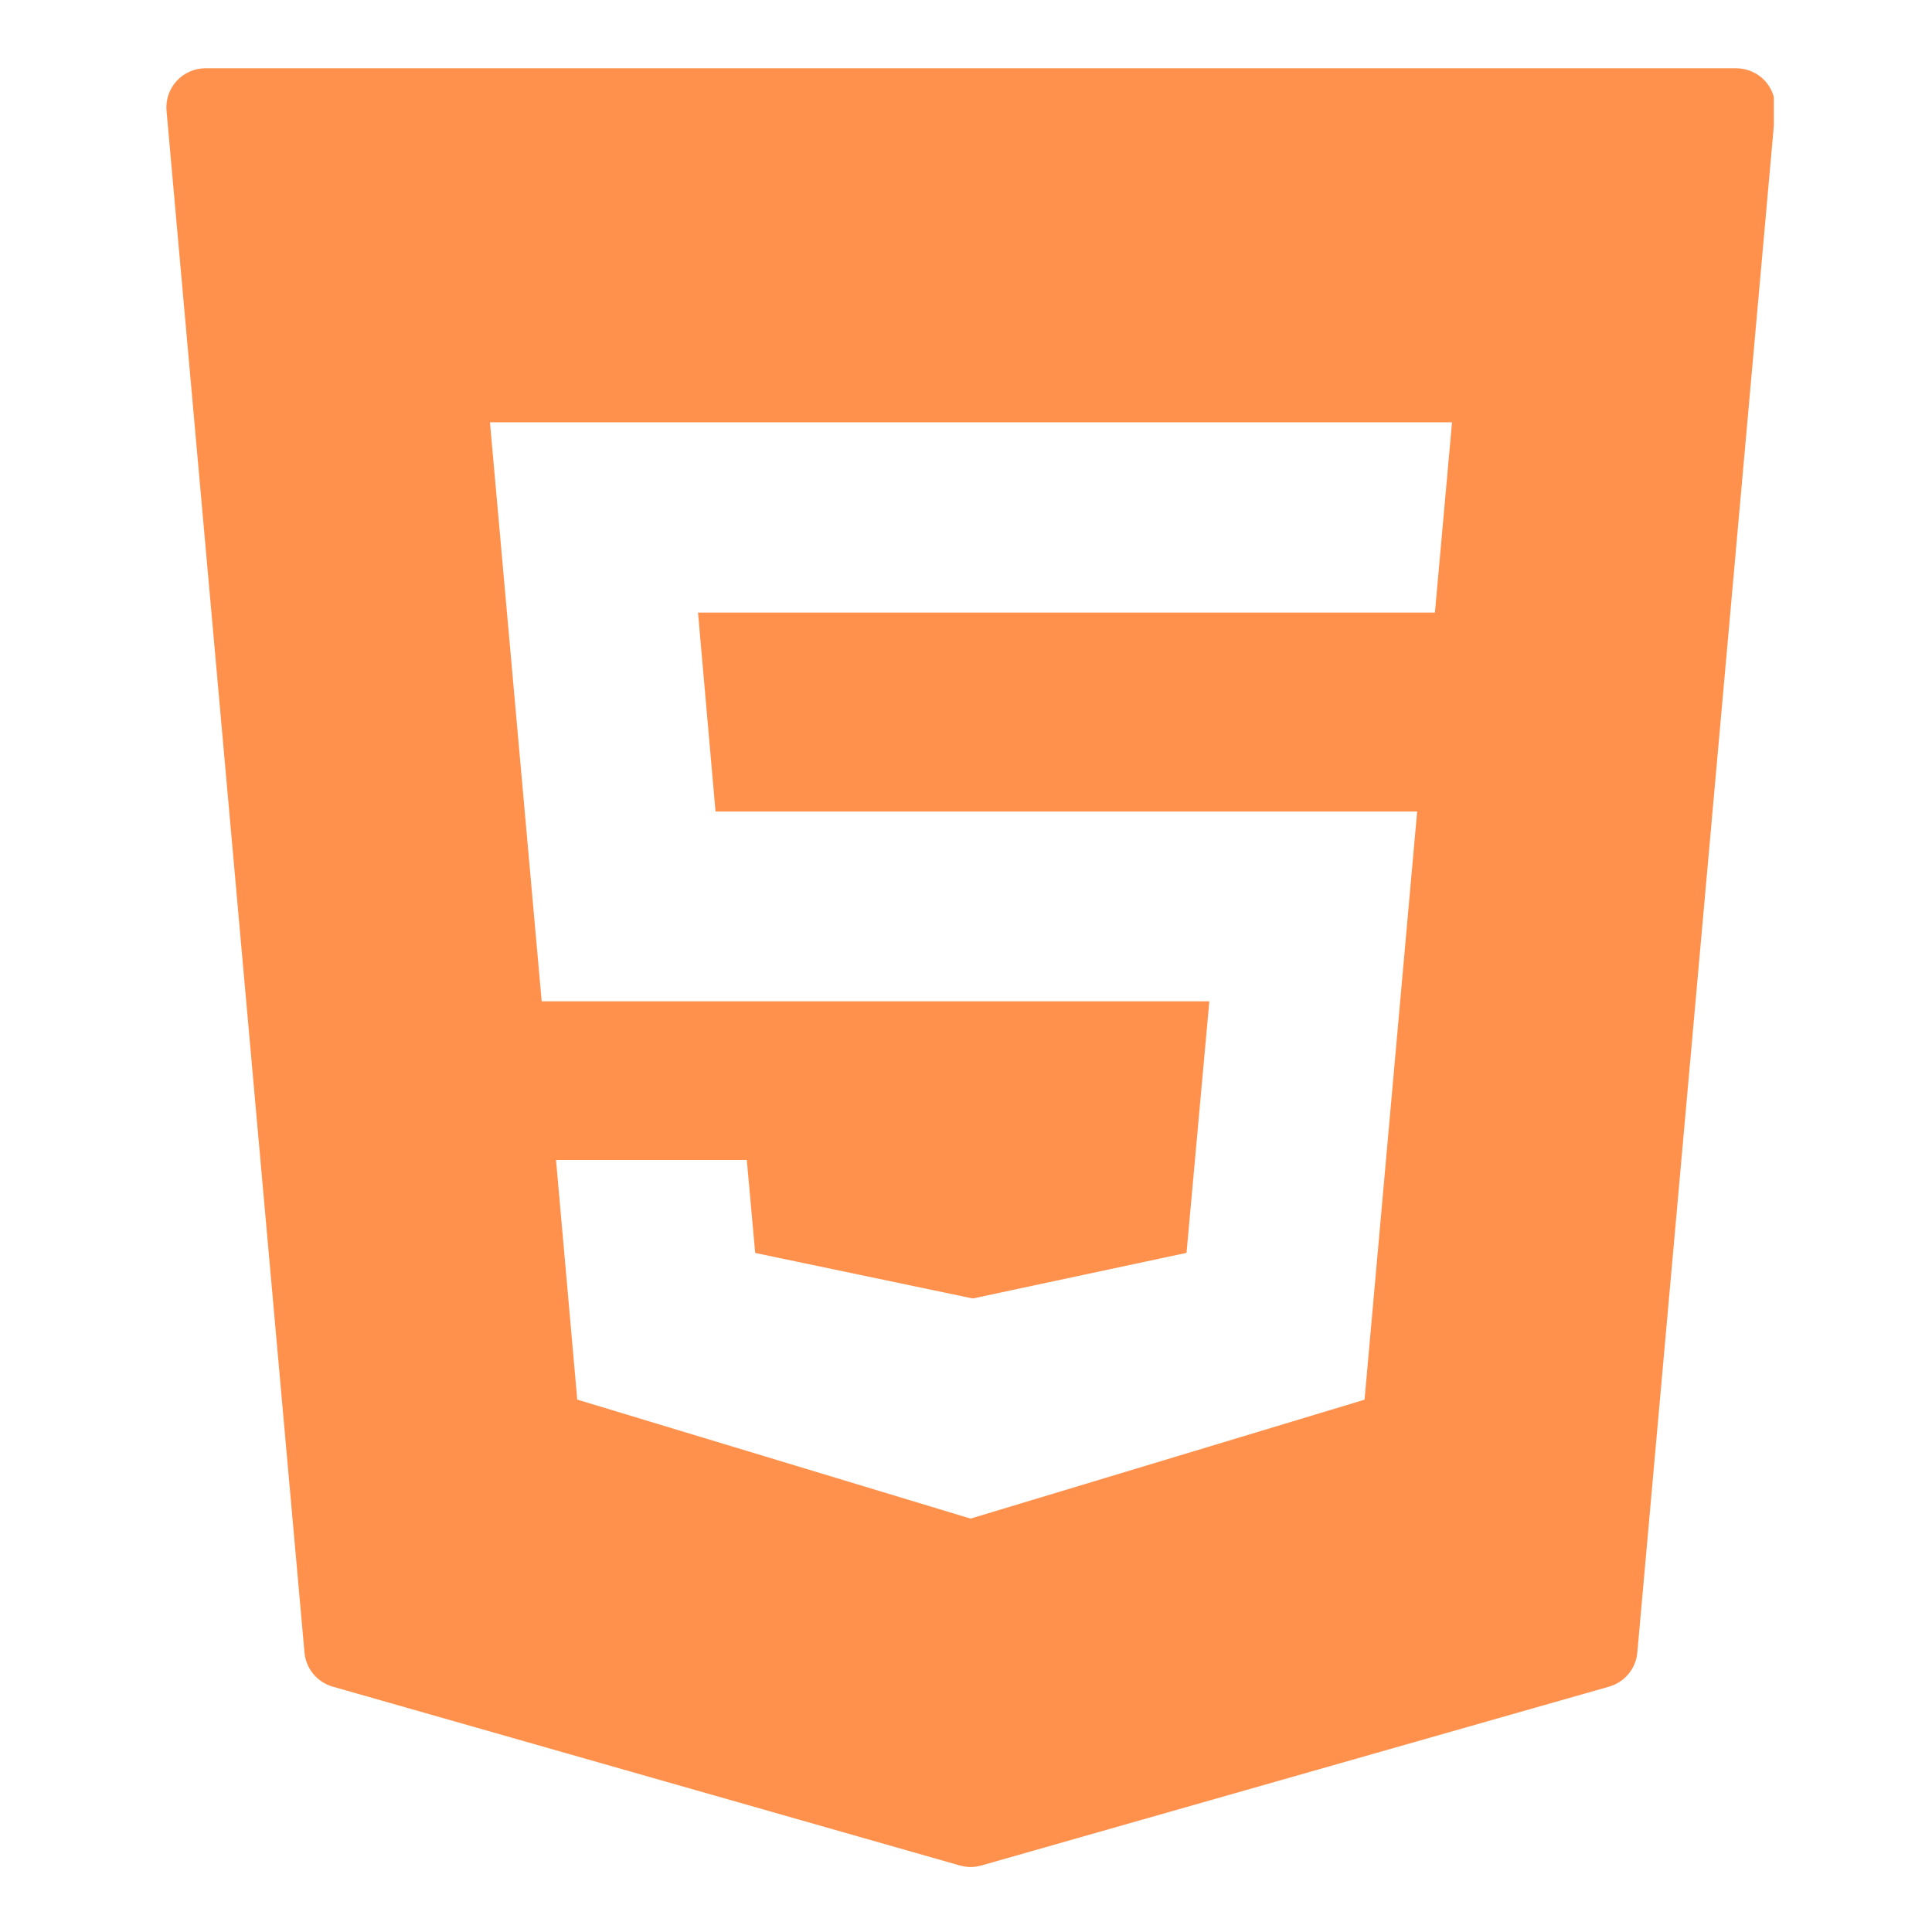
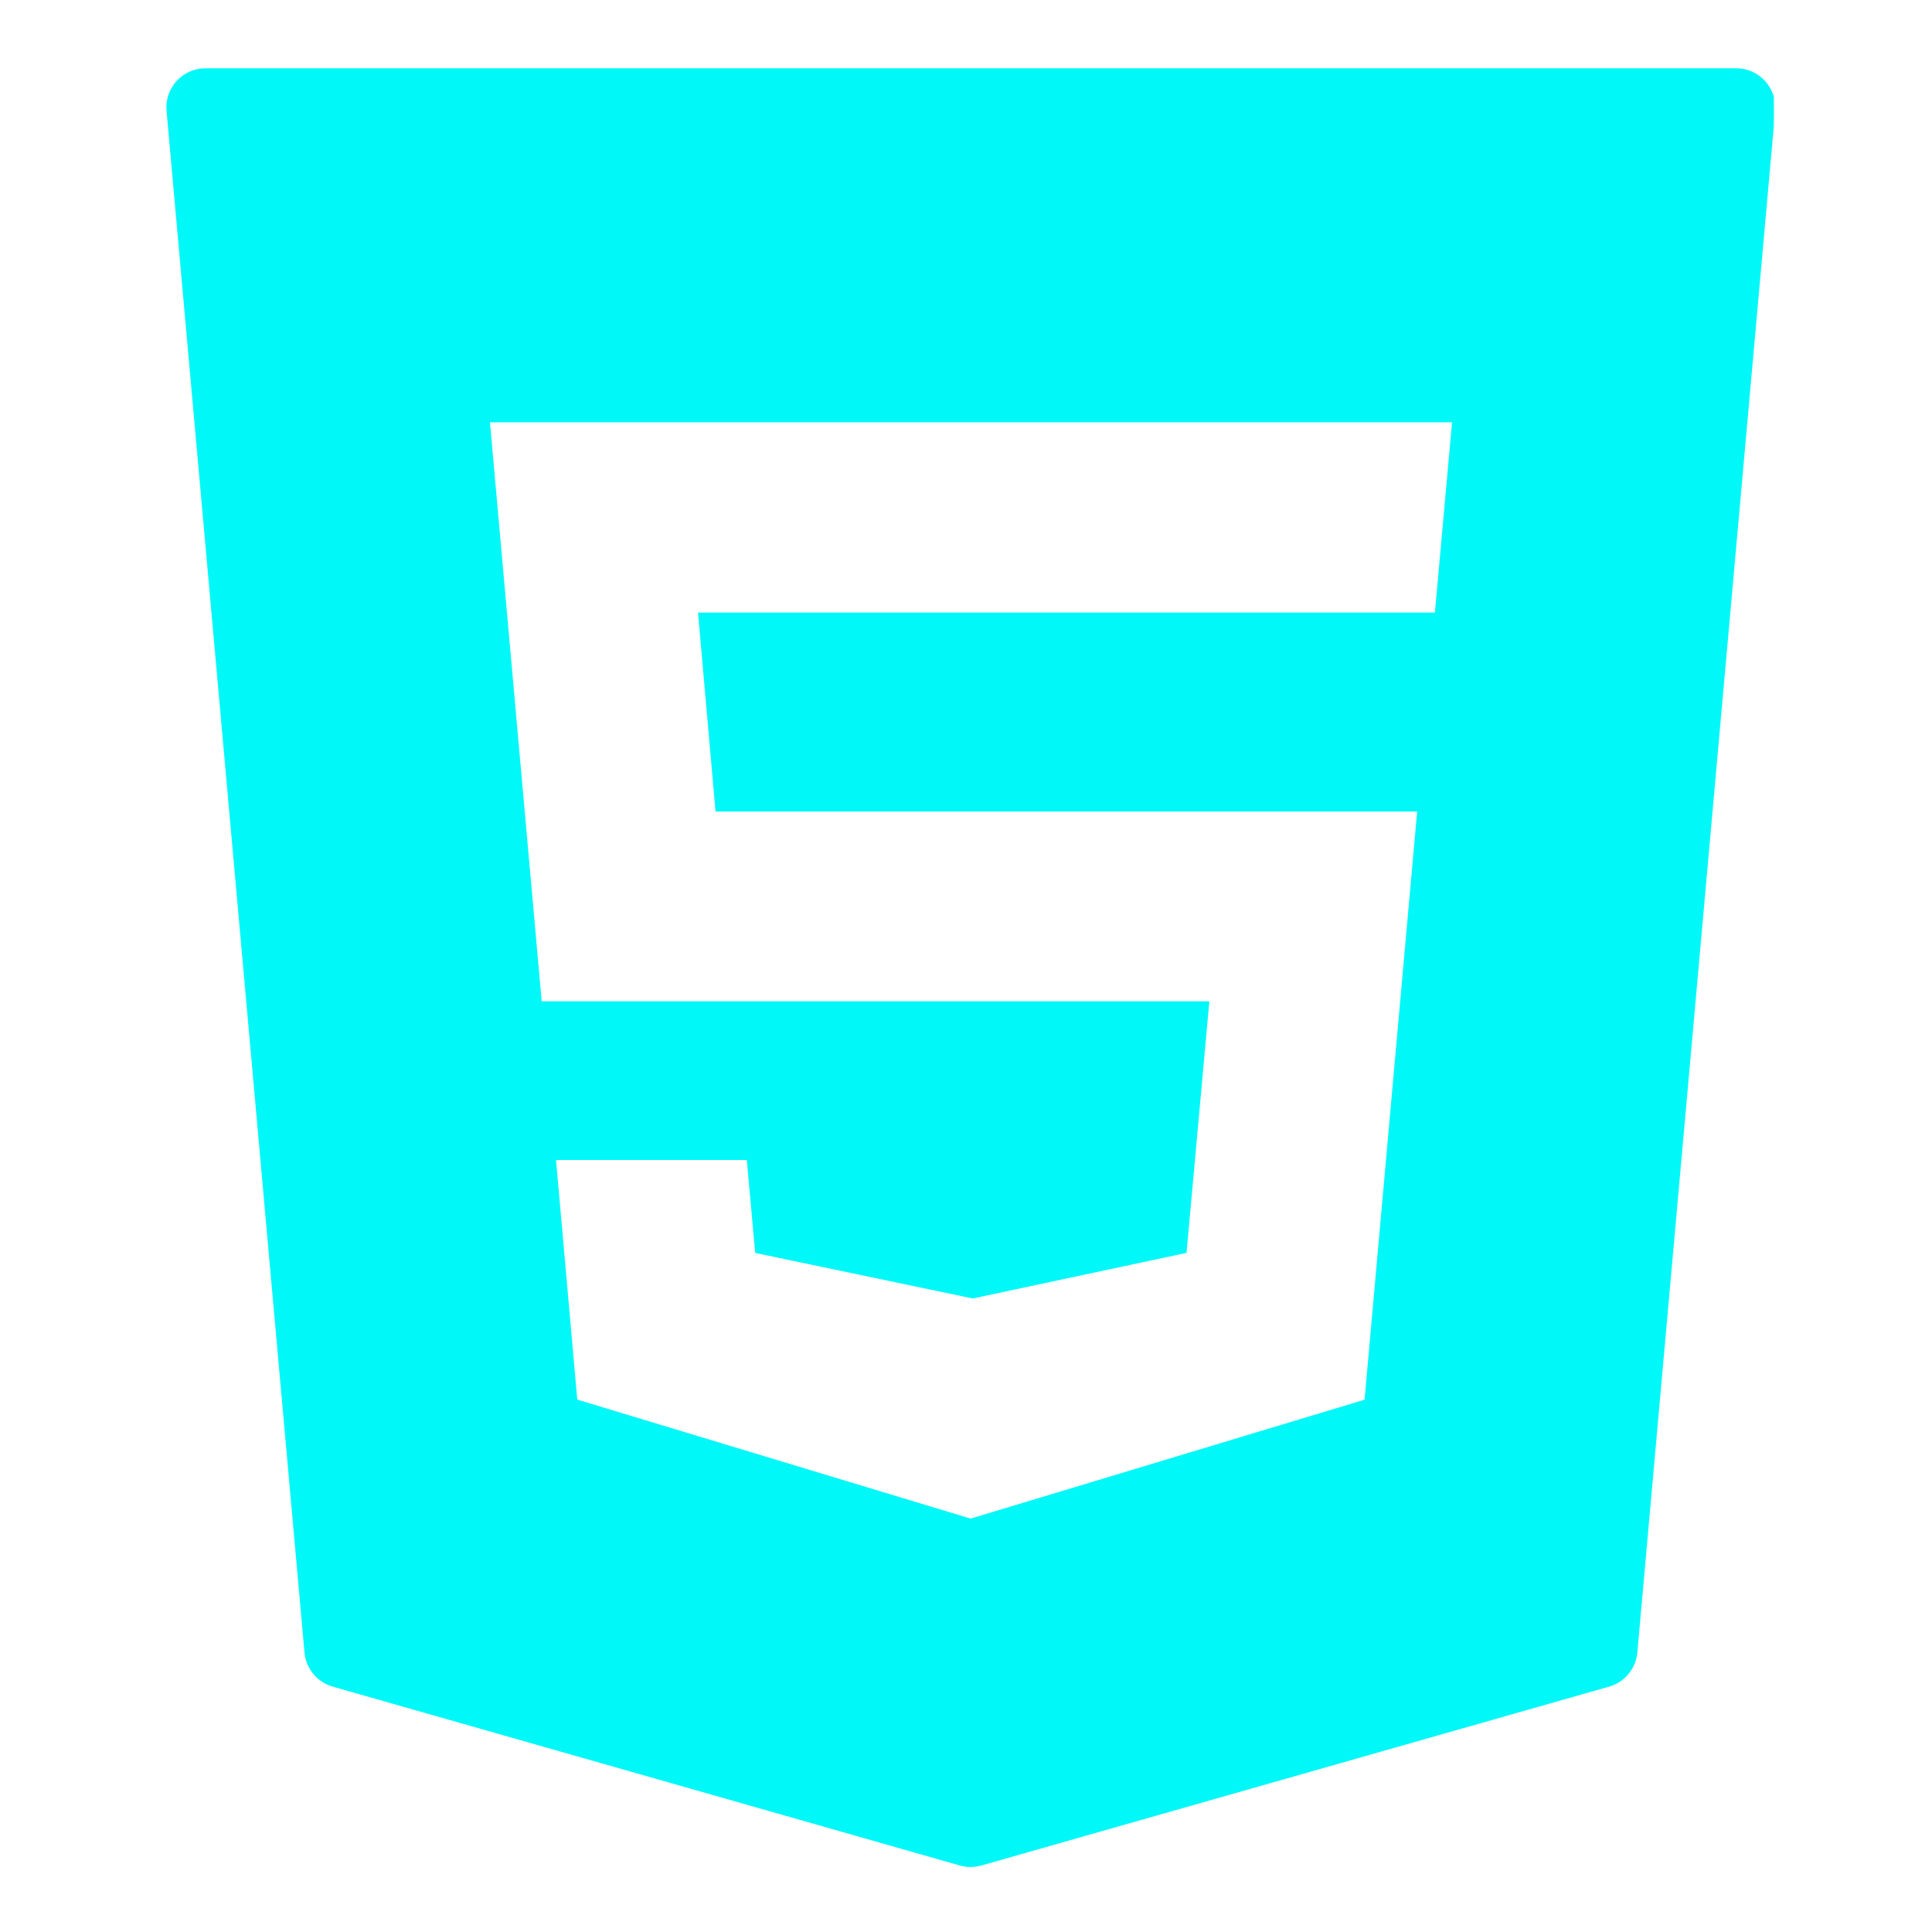
<svg xmlns="http://www.w3.org/2000/svg" width="120" zoomAndPan="magnify" viewBox="0 0 90 90" height="120" preserveAspectRatio="xMidYMid meet" version="1.0">
  <defs>
    <clipPath id="763c108cce">
      <path d="M 7.633 3.074 L 82.633 3.074 L 82.633 87 L 7.633 87 Z M 7.633 3.074 " clip-rule="nonzero" />
    </clipPath>
  </defs>
  <g clip-path="url(#763c108cce)">
-     <path fill="#ff914d" d="M 82.223 3.77 C 81.875 3.395 81.387 3.18 80.875 3.18 L 9.574 3.18 C 9.062 3.18 8.574 3.395 8.23 3.77 C 7.883 4.148 7.711 4.656 7.758 5.164 L 14.184 76.98 C 14.25 77.73 14.773 78.363 15.5 78.57 L 44.715 86.902 C 44.879 86.945 45.047 86.973 45.215 86.973 C 45.387 86.973 45.555 86.945 45.715 86.902 L 74.957 78.57 C 75.684 78.363 76.207 77.73 76.273 76.98 L 82.695 5.164 C 82.738 4.652 82.566 4.148 82.223 3.77 Z M 66.844 28.535 L 32.516 28.535 L 33.332 37.805 L 66.016 37.805 L 63.566 65.203 L 45.215 70.742 L 45.035 70.688 L 26.891 65.199 L 25.902 54.035 L 34.789 54.035 L 35.18 58.367 L 45.316 60.488 L 55.273 58.363 L 56.336 46.645 L 25.234 46.645 L 22.824 19.672 L 67.641 19.672 Z M 66.844 28.535 " fill-opacity="1" fill-rule="nonzero" />
+     <path fill="#01f8f8" d="M 82.223 3.77 C 81.875 3.395 81.387 3.18 80.875 3.18 L 9.574 3.18 C 9.062 3.18 8.574 3.395 8.23 3.77 C 7.883 4.148 7.711 4.656 7.758 5.164 L 14.184 76.98 C 14.25 77.73 14.773 78.363 15.5 78.57 L 44.715 86.902 C 44.879 86.945 45.047 86.973 45.215 86.973 C 45.387 86.973 45.555 86.945 45.715 86.902 L 74.957 78.57 C 75.684 78.363 76.207 77.73 76.273 76.98 L 82.695 5.164 C 82.738 4.652 82.566 4.148 82.223 3.77 Z M 66.844 28.535 L 32.516 28.535 L 33.332 37.805 L 66.016 37.805 L 63.566 65.203 L 45.215 70.742 L 45.035 70.688 L 26.891 65.199 L 25.902 54.035 L 34.789 54.035 L 35.18 58.367 L 45.316 60.488 L 55.273 58.363 L 56.336 46.645 L 25.234 46.645 L 22.824 19.672 L 67.641 19.672 Z M 66.844 28.535 " fill-opacity="1" fill-rule="nonzero" />
  </g>
</svg>
